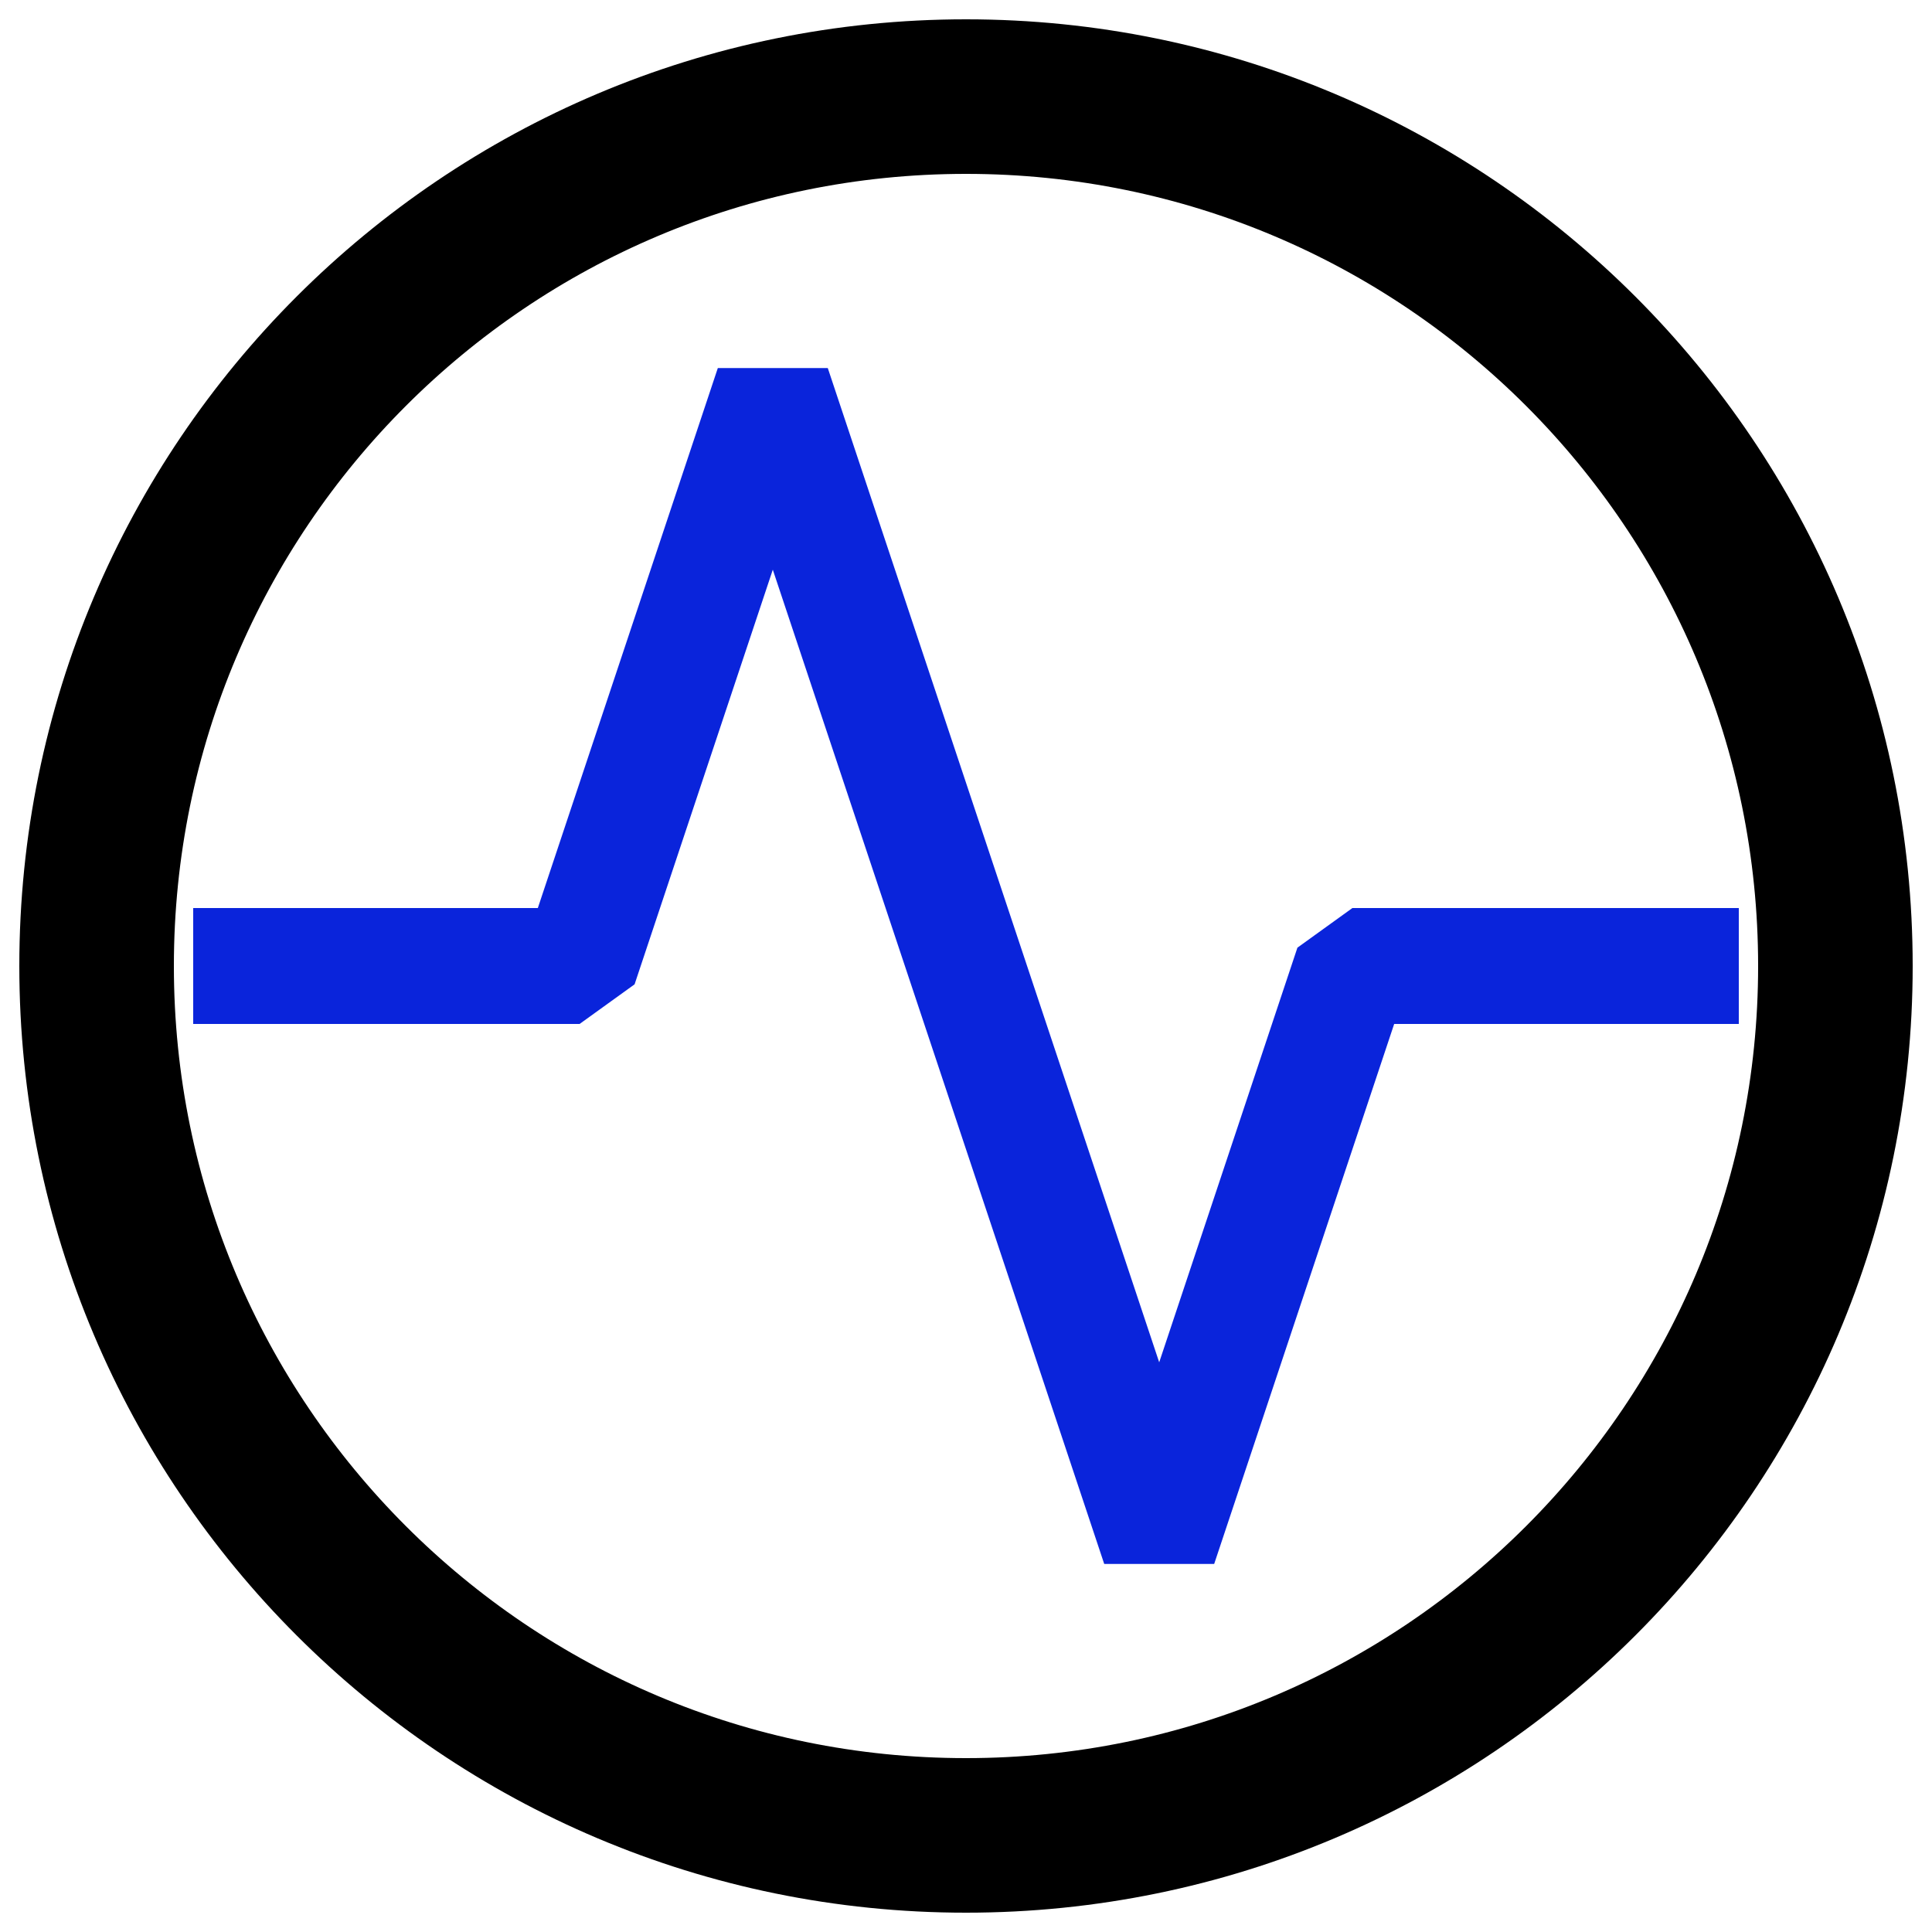
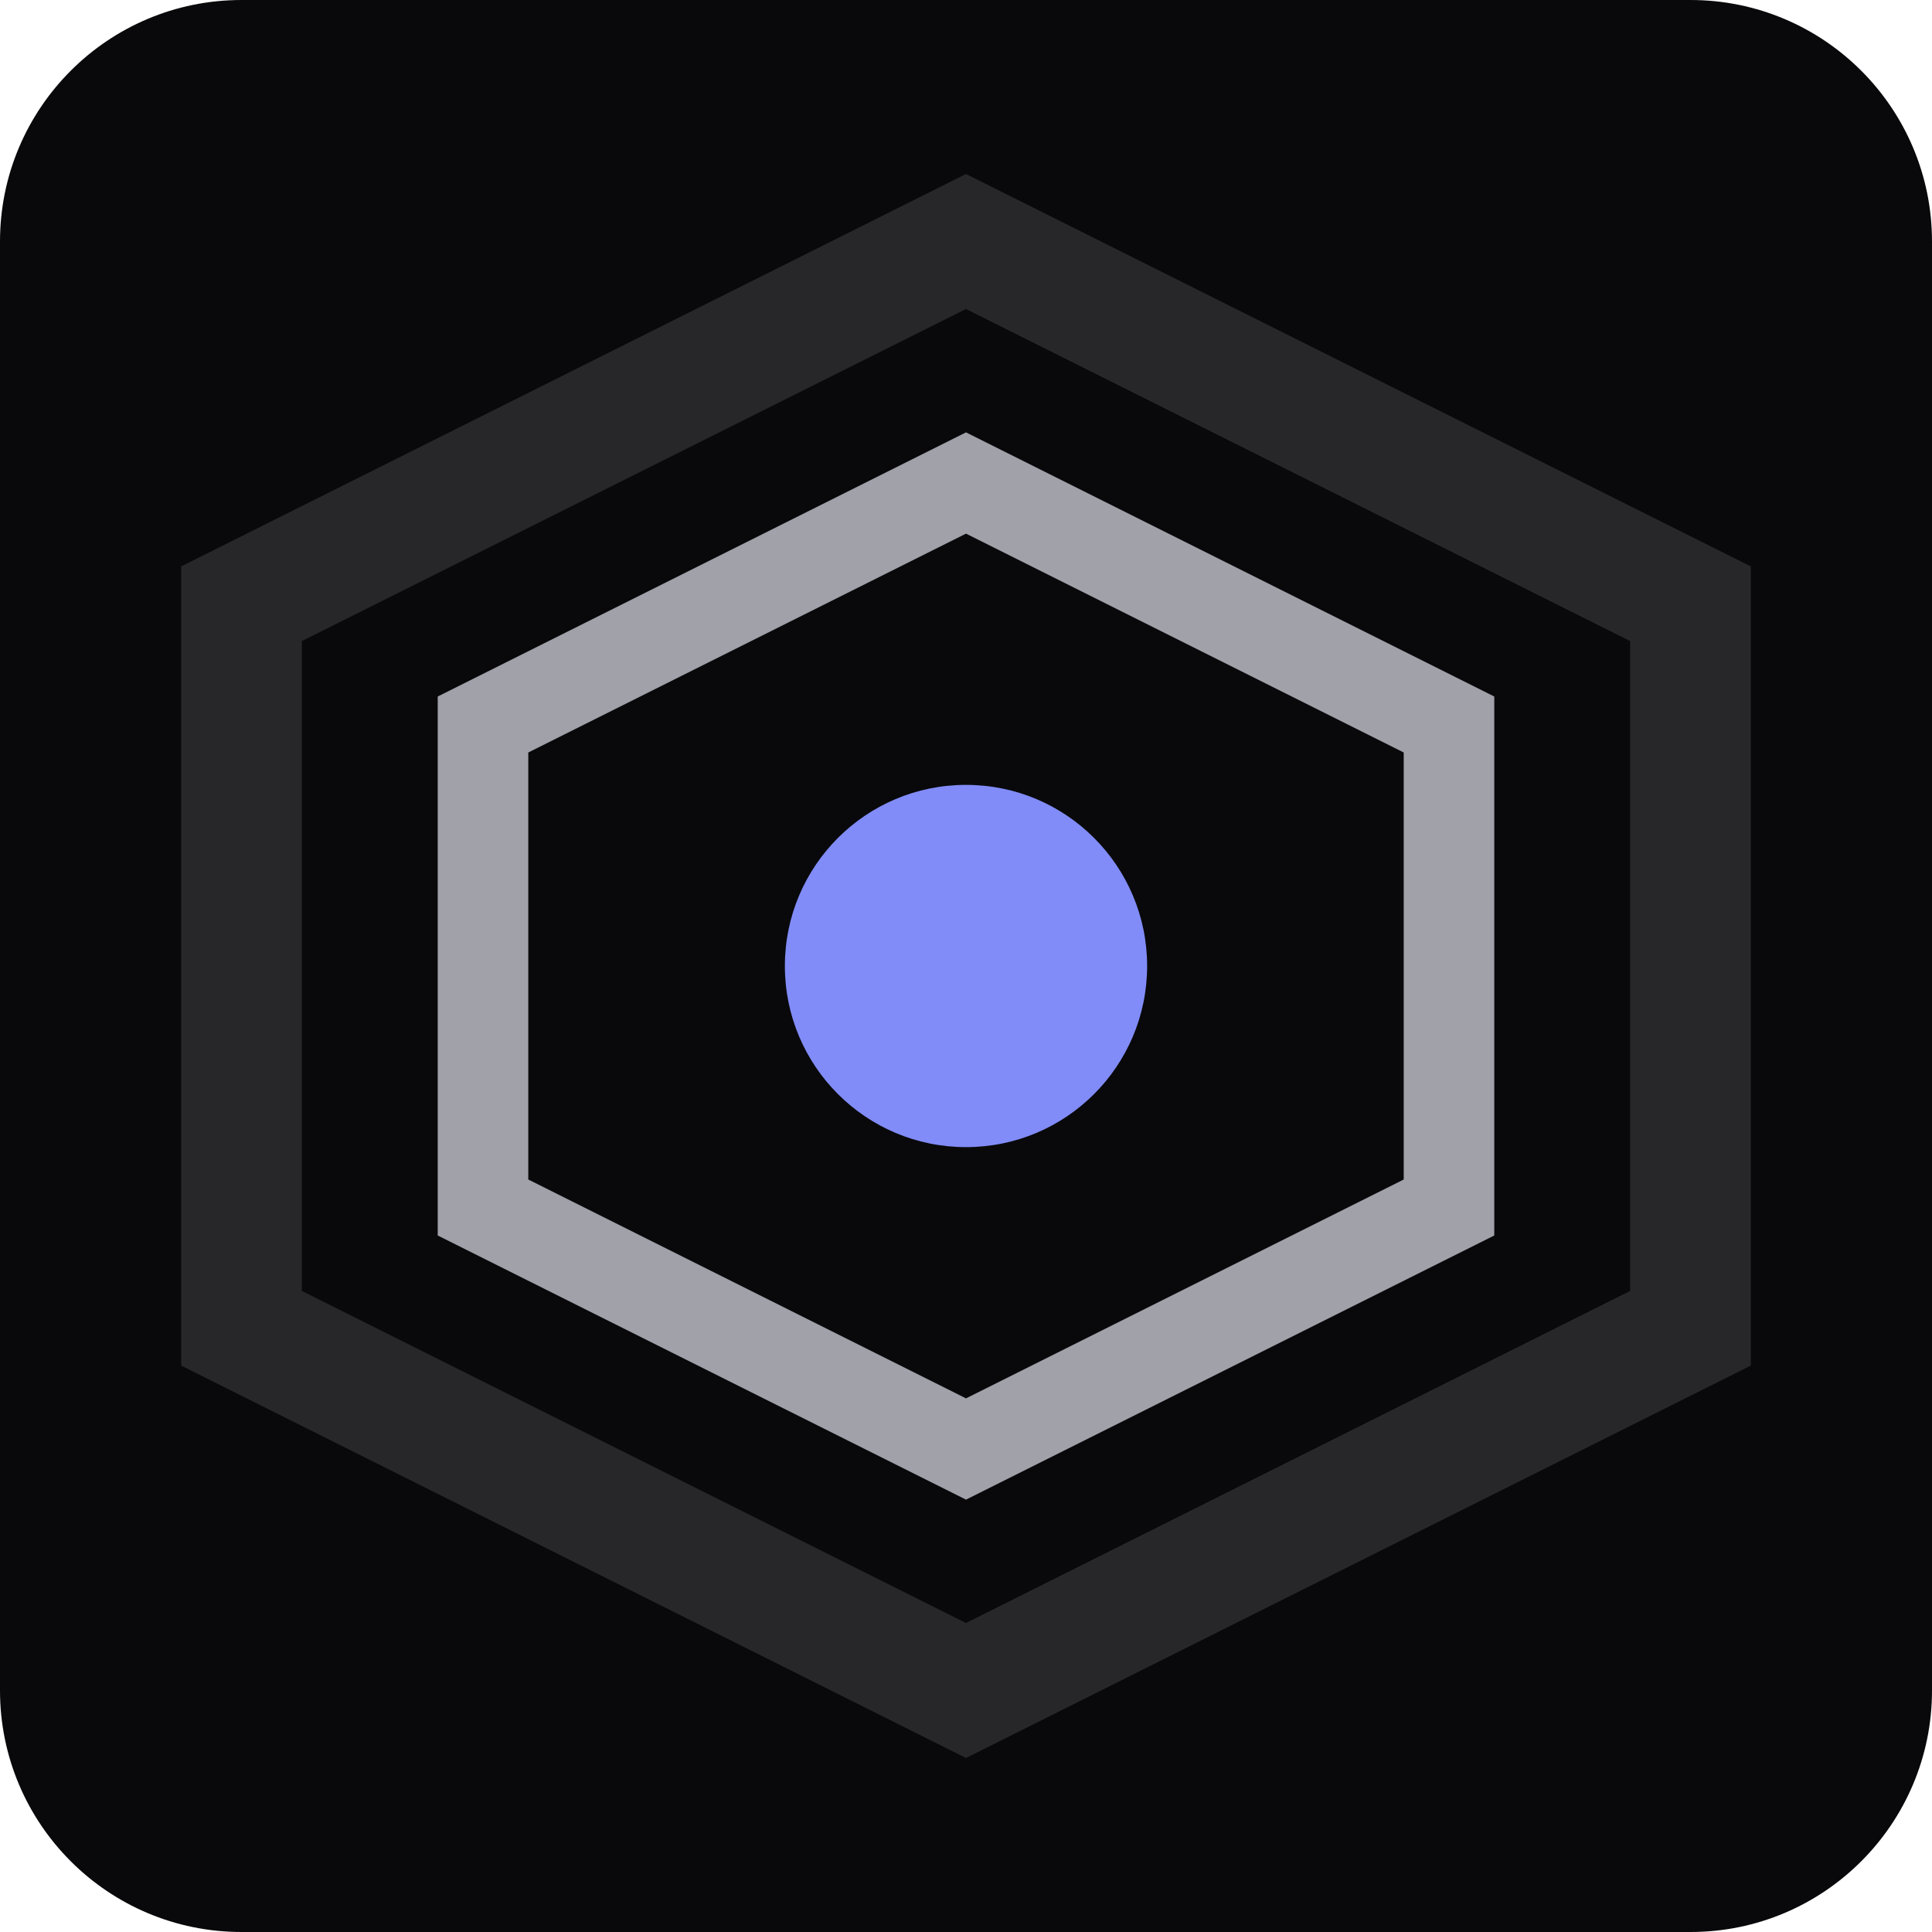
- <svg xmlns="http://www.w3.org/2000/svg" viewBox="0 0 100 100">
-   <circle cx="50" cy="50" r="45" fill="none" stroke="#000000" stroke-width="8" />
-   <path d="M 10 50 L 30 50 L 40 20 L 60 80 L 70 50 L 90 50" fill="none" stroke="#0A24DB" stroke-width="6" stroke-linejoin="bevel" />
+ <svg xmlns="http://www.w3.org/2000/svg" viewBox="0 0 32 32" width="32" height="32">
+   <rect width="32" height="32" rx="4" fill="#09090b" />
+   <path d="M16 4 L4 10 L4 22 L16 28 L28 22 L28 10 Z" fill="none" stroke="#27272a" stroke-width="2" />
+   <path d="M16 8 L8 12 L8 20 L16 24 L24 20 L24 12 Z" fill="none" stroke="#a1a1aa" stroke-width="1.5" />
+   <circle cx="16" cy="16" r="3" fill="#818cf8" />
</svg>
